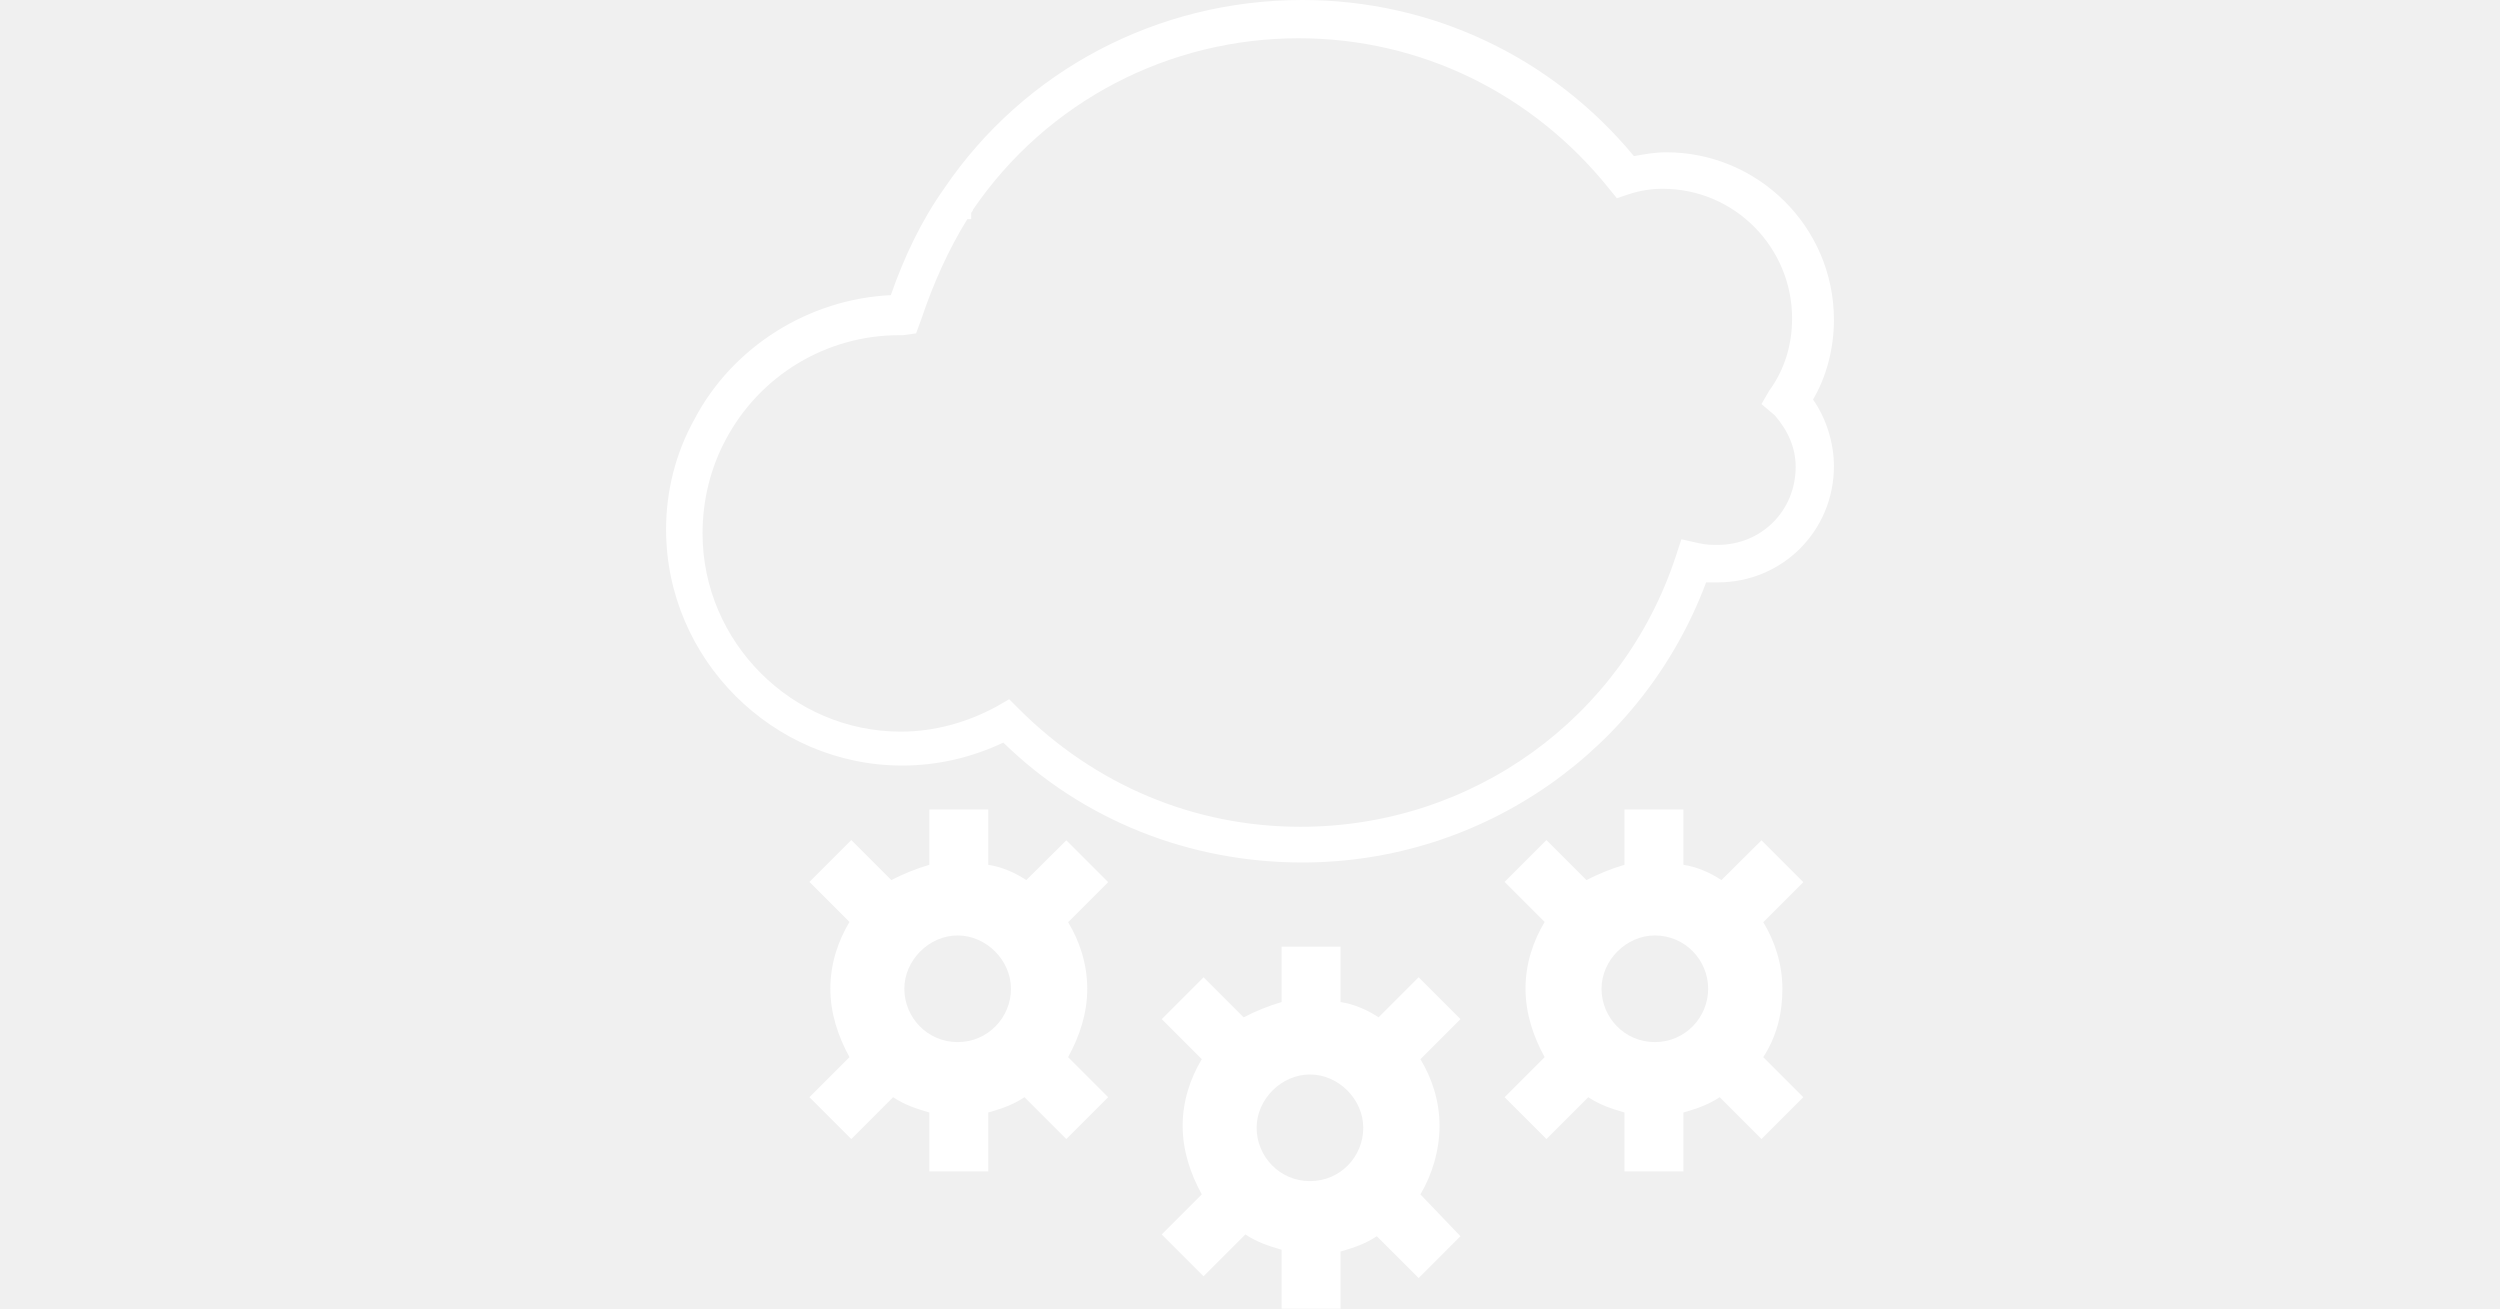
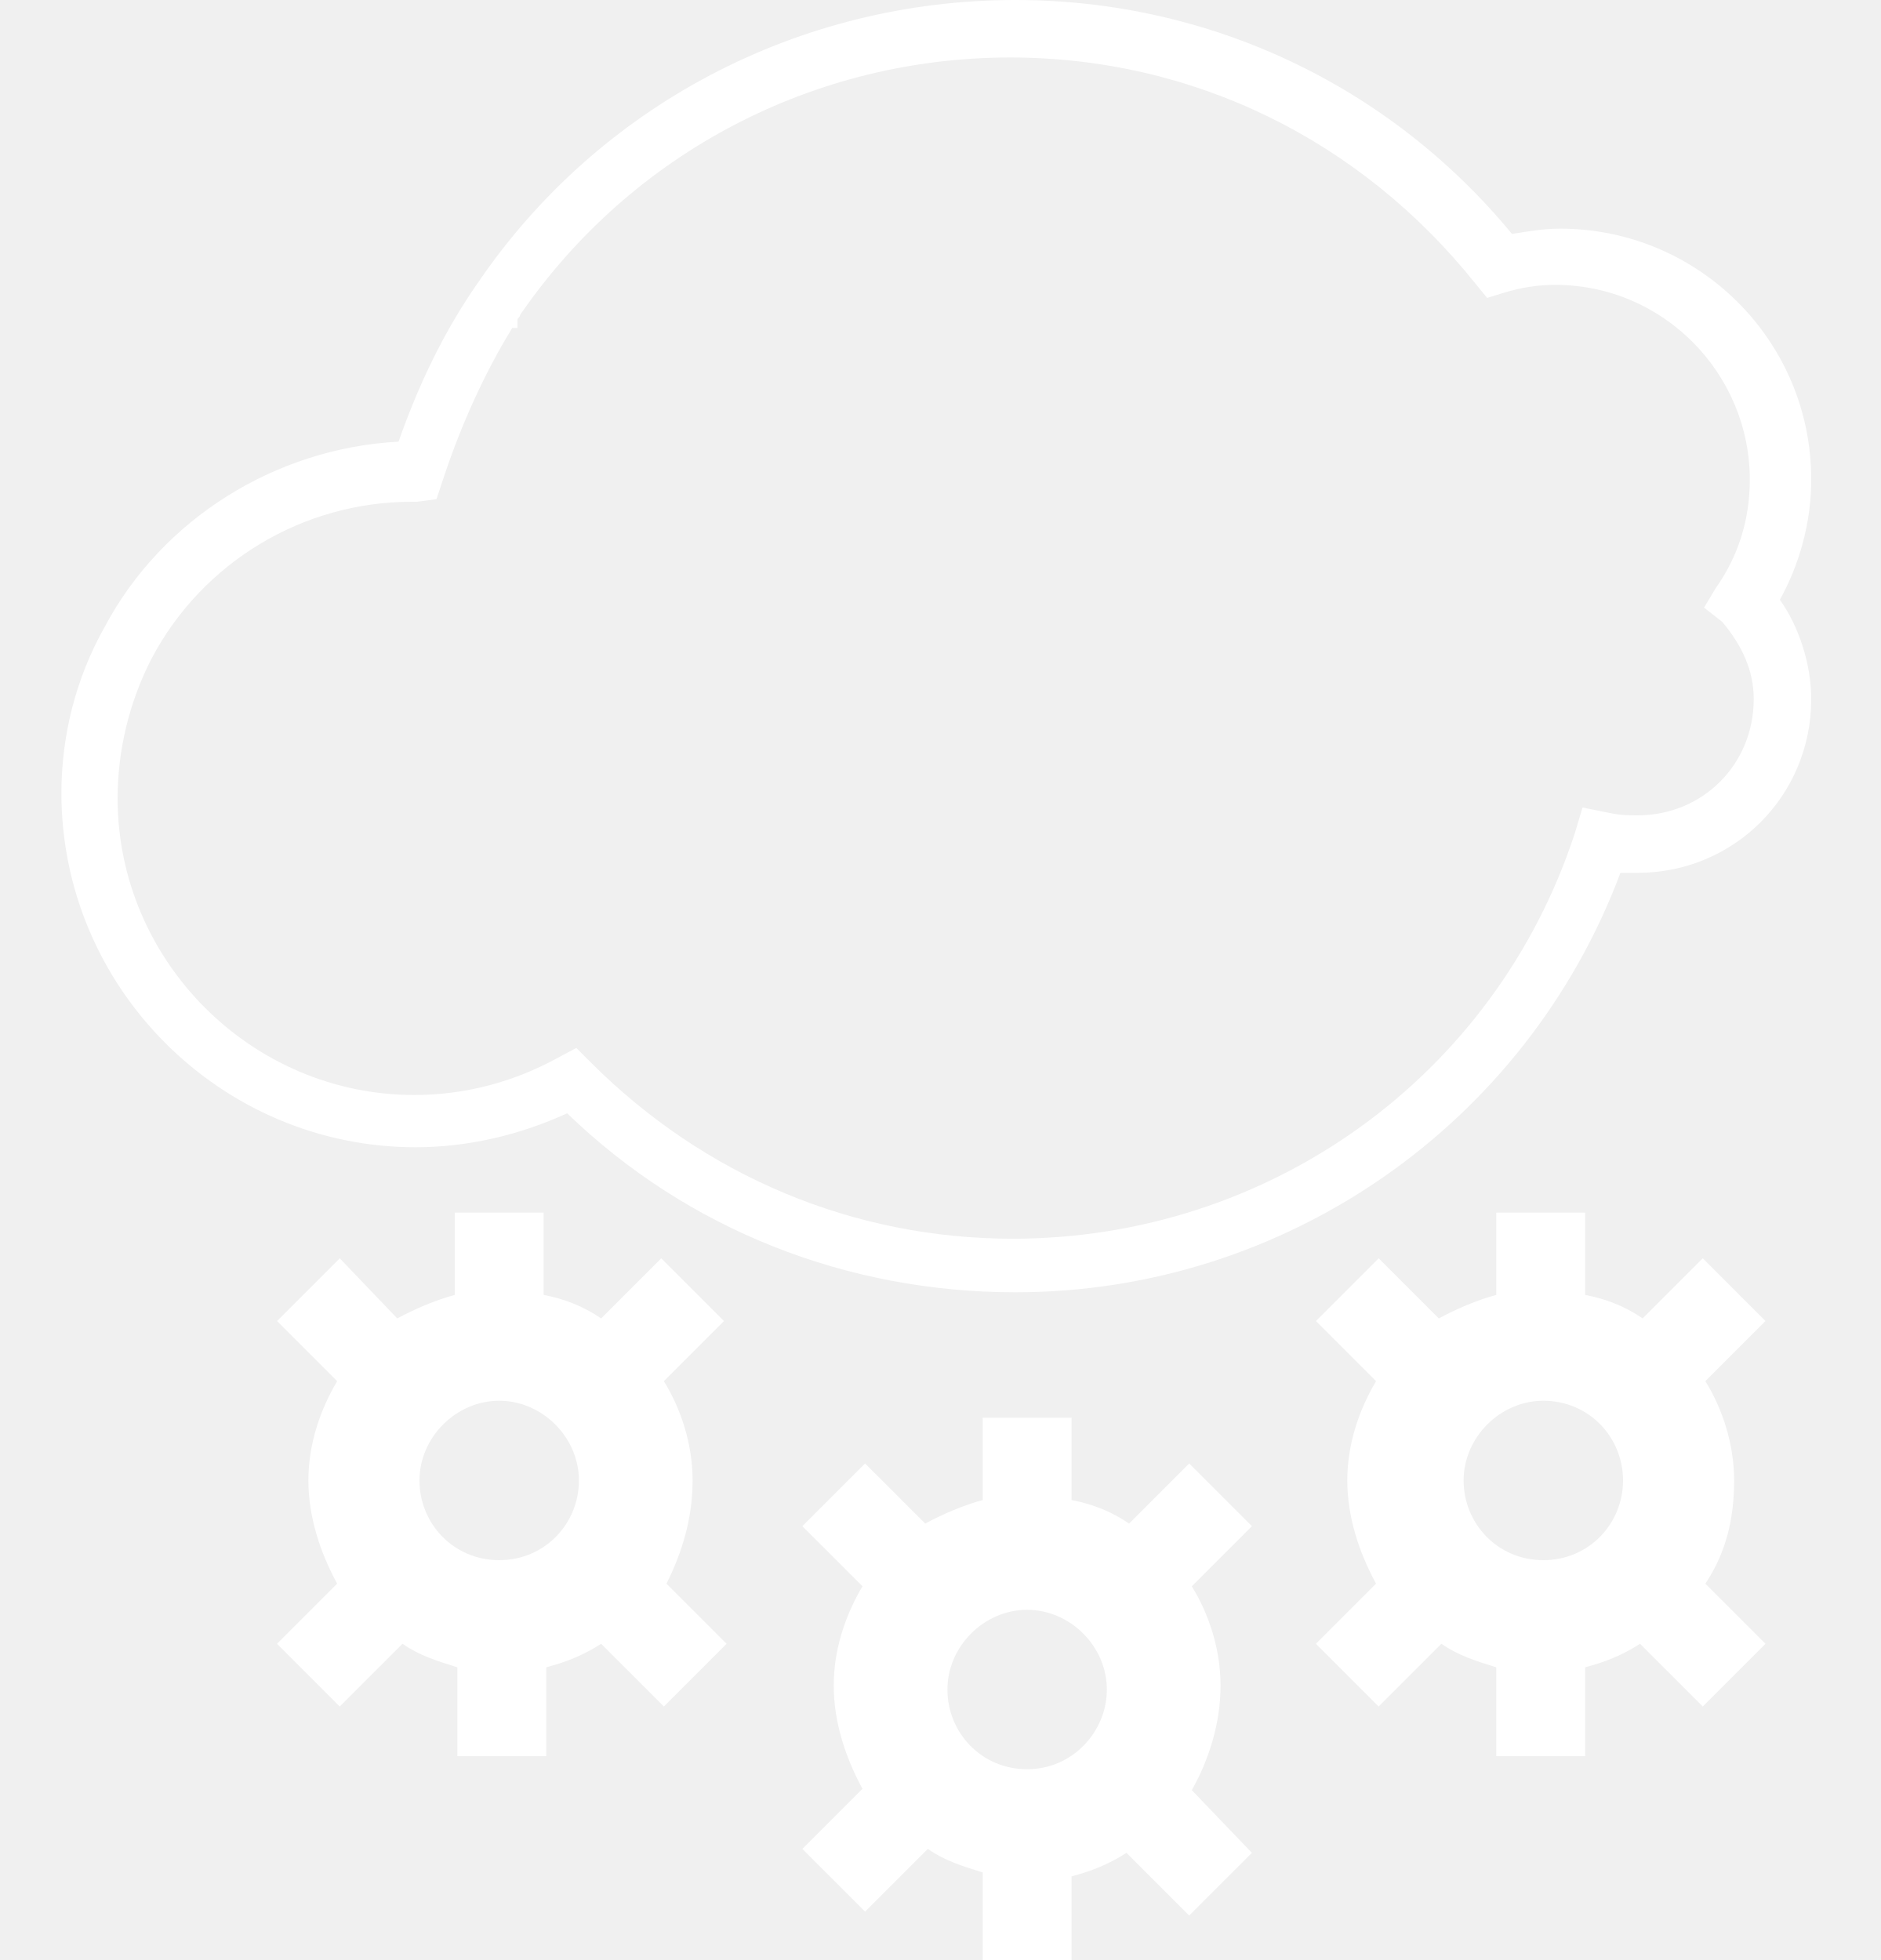
- <svg xmlns="http://www.w3.org/2000/svg" version="1.1" id="Layer_1" x="0px" y="0px" viewBox="0 0 980 513" width="50px" enable-background="new 0 0 980 513" xml:space="preserve">
-   <path fill="#FFFFFF" d="M718.9,125.4c0-36.6-29.9-65.7-65.7-65.7c-4.5,0-8.2,0.7-12.7,1.5C608.4,22.4,561.3,0,510.5,0  c-56.8,0-109,27.6-140.4,73.9l6,4.5l-6-4.5c-9,12.7-15.7,26.9-20.9,41.8c-32.1,1.5-62,20.2-76.9,48.5c-7.5,13.4-11.2,28.4-11.2,43.3  c0,50.8,41.8,92.6,92.6,92.6c13.4,0,26.9-3,39.6-9c31.4,30.6,73.2,47,117.2,47c70.9,0,133.7-44.1,158.3-109.8c1.5,0,3,0,4.5,0  c25.4,0,45.6-20.2,45.6-45.6c0-9-3-18.7-8.2-26.1C715.9,147.9,718.9,136.7,718.9,125.4z M695.7,162.8c5.2,6,8.2,12.7,8.2,20.2  c0,17.2-13.4,30.6-30.6,30.6c-2.2,0-4.5,0-7.5-0.7l-6.7-1.5l-2.2,6.7c-20.9,63.5-79.9,106-147.1,106c-41.8,0-80.6-16.4-110.5-46.3  l-3.7-3.7l-5.2,3c-11.2,6-23.9,9.7-37.3,9.7c-42.6,0-77.7-35.1-77.7-77.7c0-12.7,3-25.4,9-36.6c13.4-25.4,39.6-41.1,68-41.1l0,0  c0.7,0,0.7,0,1.5,0l5.2-0.7l2.2-6l-7.5-2.2l0,0l7.5,2.2c4.5-13.4,10.5-26.9,17.9-38.8h1.5v-2.2c0-0.7,0.7-0.7,0.7-1.5  c29.1-42.6,76.9-67.2,127.7-67.2c47.8,0,91.8,21.7,121.7,59l3,3.7l4.5-1.5c4.5-1.5,9-2.2,13.4-2.2c28.4,0,50.8,23.1,50.8,50.8  c0,10.5-3,20.2-9,28.4l-3,5.2L695.7,162.8z" />
-   <path fill="#FFFFFF" d="M564.3,441.3c0-9.7-3-18.7-7.5-26.1l15.7-15.7l-16.4-16.4l-15.7,15.7c-4.5-3-9.7-5.2-14.9-6v-21.7h-23.1  v21.7c-5.2,1.5-10.5,3.7-14.9,6l-15.7-15.7l-16.4,16.4l15.7,15.7c-4.5,7.5-7.5,16.4-7.5,26.1s3,18.7,7.5,26.9l-15.7,15.7l16.4,16.4  l16.4-16.4c4.5,3,9,4.5,14.2,6V513h23.1v-22.4c5.2-1.5,9.7-3,14.2-6l16.4,16.4l16.4-16.4l-15.7-16.4  C561.3,460.7,564.3,451,564.3,441.3z M513.5,463c-11.9,0-20.9-9.7-20.9-20.9c0-11.2,9.7-20.9,20.9-20.9c11.2,0,20.9,9.7,20.9,20.9  C534.4,453.3,525.5,463,513.5,463z" />
-   <path fill="#FFFFFF" d="M426.2,387.6c0-9.7-3-18.7-7.5-26.1l15.7-15.7l-16.4-16.4L402.3,345c-4.5-3-9.7-5.2-14.9-6v-21.7h-23.1V339  c-5.2,1.5-10.5,3.7-14.9,6l-15.7-15.7l-16.4,16.4l15.7,15.7c-4.5,7.5-7.5,16.4-7.5,26.1c0,9.7,3,18.7,7.5,26.9l-15.7,15.7l16.4,16.4  l16.4-16.4c4.5,3,9,4.5,14.2,6v23.1h23.1v-23.1c5.2-1.5,9.7-3,14.2-6l16.4,16.4l16.4-16.4l-15.7-15.7  C423.2,406.2,426.2,397.3,426.2,387.6z M375.4,408.5c-11.9,0-20.9-9.7-20.9-20.9s9.7-20.9,20.9-20.9c11.2,0,20.9,9.7,20.9,20.9  S387.3,408.5,375.4,408.5z" />
-   <path fill="#FFFFFF" d="M698.7,387.6c0-9.7-3-18.7-7.5-26.1l15.7-15.7l-16.4-16.4L674.8,345c-4.5-3-9.7-5.2-14.9-6v-21.7h-23.1V339  c-5.2,1.5-10.5,3.7-14.9,6l-15.7-15.7l-16.4,16.4l15.7,15.7c-4.5,7.5-7.5,16.4-7.5,26.1c0,9.7,3,18.7,7.5,26.9l-15.7,15.7l16.4,16.4  l16.4-16.4c4.5,3,9,4.5,14.2,6v23.1h23.1v-23.1c5.2-1.5,9.7-3,14.2-6l16.4,16.4l16.4-16.4l-15.7-15.7  C696.5,406.2,698.7,397.3,698.7,387.6z M648.7,408.5c-11.9,0-20.9-9.7-20.9-20.9s9.7-20.9,20.9-20.9c11.9,0,20.9,9.7,20.9,20.9  S660.6,408.5,648.7,408.5z" />
+ <svg xmlns="http://www.w3.org/2000/svg" version="1.1" id="Laag_1" x="0px" y="0px" width="150px" viewBox="0 0 143.9 150" enable-background="new 0 0 143.9 150" xml:space="preserve">
+   <path fill="#FFFFFF" d="M138.6,36.7c0-10.7-8.7-19.2-19.2-19.2c-1.3,0-2.4,0.2-3.7,0.4C106.3,6.5,92.5,0,77.7,0  C61.1,0,45.8,8.1,36.6,21.6l1.8,1.3l-1.8-1.3c-2.6,3.7-4.6,7.9-6.1,12.2C21.1,34.3,12.4,39.7,8,48c-2.2,3.9-3.3,8.3-3.3,12.7  c0,14.9,12.2,27.1,27.1,27.1c3.9,0,7.9-0.9,11.6-2.6c9.2,8.9,21.4,13.7,34.3,13.7c20.7,0,39.1-12.9,46.3-32.1c0.4,0,0.9,0,1.3,0  c7.4,0,13.3-5.9,13.3-13.3c0-2.6-0.9-5.5-2.4-7.6C137.7,43.2,138.6,40,138.6,36.7z M131.8,47.6c1.5,1.8,2.4,3.7,2.4,5.9  c0,5-3.9,8.9-8.9,8.9c-0.6,0-1.3,0-2.2-0.2l-2-0.4l-0.6,2c-6.1,18.6-23.4,31-43,31c-12.2,0-23.6-4.8-32.3-13.5l-1.1-1.1L42.6,81  c-3.3,1.8-7,2.8-10.9,2.8c-12.5,0-22.7-10.3-22.7-22.7c0-3.7,0.9-7.4,2.6-10.7c3.9-7.4,11.6-12,19.9-12l0,0c0.2,0,0.2,0,0.4,0  l1.5-0.2l0.6-1.8l-2.2-0.6l0,0l2.2,0.6c1.3-3.9,3.1-7.9,5.2-11.3h0.4v-0.6c0-0.2,0.2-0.2,0.2-0.4C48.4,11.6,62.4,4.4,77.3,4.4  c14,0,26.8,6.3,35.6,17.3l0.9,1.1l1.3-0.4c1.3-0.4,2.6-0.6,3.9-0.6c8.3,0,14.9,6.8,14.9,14.9c0,3.1-0.9,5.9-2.6,8.3l-0.9,1.5  L131.8,47.6z" />
+   <path fill="#FFFFFF" d="M93.4,129c0-2.8-0.9-5.5-2.2-7.6l4.6-4.6L91,112l-4.6,4.6c-1.3-0.9-2.8-1.5-4.4-1.8v-6.3h-6.8v6.3  c-1.5,0.4-3.1,1.1-4.4,1.8l-4.6-4.6l-4.8,4.8l4.6,4.6c-1.3,2.2-2.2,4.8-2.2,7.6s0.9,5.5,2.2,7.9l-4.6,4.6l4.8,4.8l4.8-4.8  c1.3,0.9,2.6,1.3,4.2,1.8v6.8h6.8v-6.5c1.5-0.4,2.8-0.9,4.2-1.8l4.8,4.8l4.8-4.8l-4.6-4.8C92.5,134.7,93.4,131.9,93.4,129z   M78.6,135.4c-3.5,0-6.1-2.8-6.1-6.1c0-3.3,2.8-6.1,6.1-6.1c3.3,0,6.1,2.8,6.1,6.1C84.7,132.5,82.1,135.4,78.6,135.4z" />
+   <path fill="#FFFFFF" d="M53,113.3c0-2.8-0.9-5.5-2.2-7.6l4.6-4.6l-4.8-4.8l-4.6,4.6c-1.3-0.9-2.8-1.5-4.4-1.8v-6.3h-6.8v6.3  c-1.5,0.4-3.1,1.1-4.4,1.8L26,96.3l-4.8,4.8l4.6,4.6c-1.3,2.2-2.2,4.8-2.2,7.6c0,2.8,0.9,5.5,2.2,7.9l-4.6,4.6l4.8,4.8l4.8-4.8  c1.3,0.9,2.6,1.3,4.2,1.8v6.8h6.8v-6.8c1.5-0.4,2.8-0.9,4.2-1.8l4.8,4.8l4.8-4.8l-4.6-4.6C52.2,118.8,53,116.2,53,113.3z   M38.2,119.4c-3.5,0-6.1-2.8-6.1-6.1s2.8-6.1,6.1-6.1c3.3,0,6.1,2.8,6.1,6.1S41.7,119.4,38.2,119.4z" />
+   <path fill="#FFFFFF" d="M132.7,113.3c0-2.8-0.9-5.5-2.2-7.6l4.6-4.6l-4.8-4.8l-4.6,4.6c-1.3-0.9-2.8-1.5-4.4-1.8v-6.3h-6.8v6.3  c-1.5,0.4-3.1,1.1-4.4,1.8l-4.6-4.6l-4.8,4.8l4.6,4.6c-1.3,2.2-2.2,4.8-2.2,7.6c0,2.8,0.9,5.5,2.2,7.9l-4.6,4.6l4.8,4.8l4.8-4.8  c1.3,0.9,2.6,1.3,4.2,1.8v6.8h6.8v-6.8c1.5-0.4,2.8-0.9,4.2-1.8l4.8,4.8l4.8-4.8l-4.6-4.6C132.1,118.8,132.7,116.2,132.7,113.3z   M118.1,119.4c-3.5,0-6.1-2.8-6.1-6.1s2.8-6.1,6.1-6.1c3.5,0,6.1,2.8,6.1,6.1S121.6,119.4,118.1,119.4z" />
</svg>
